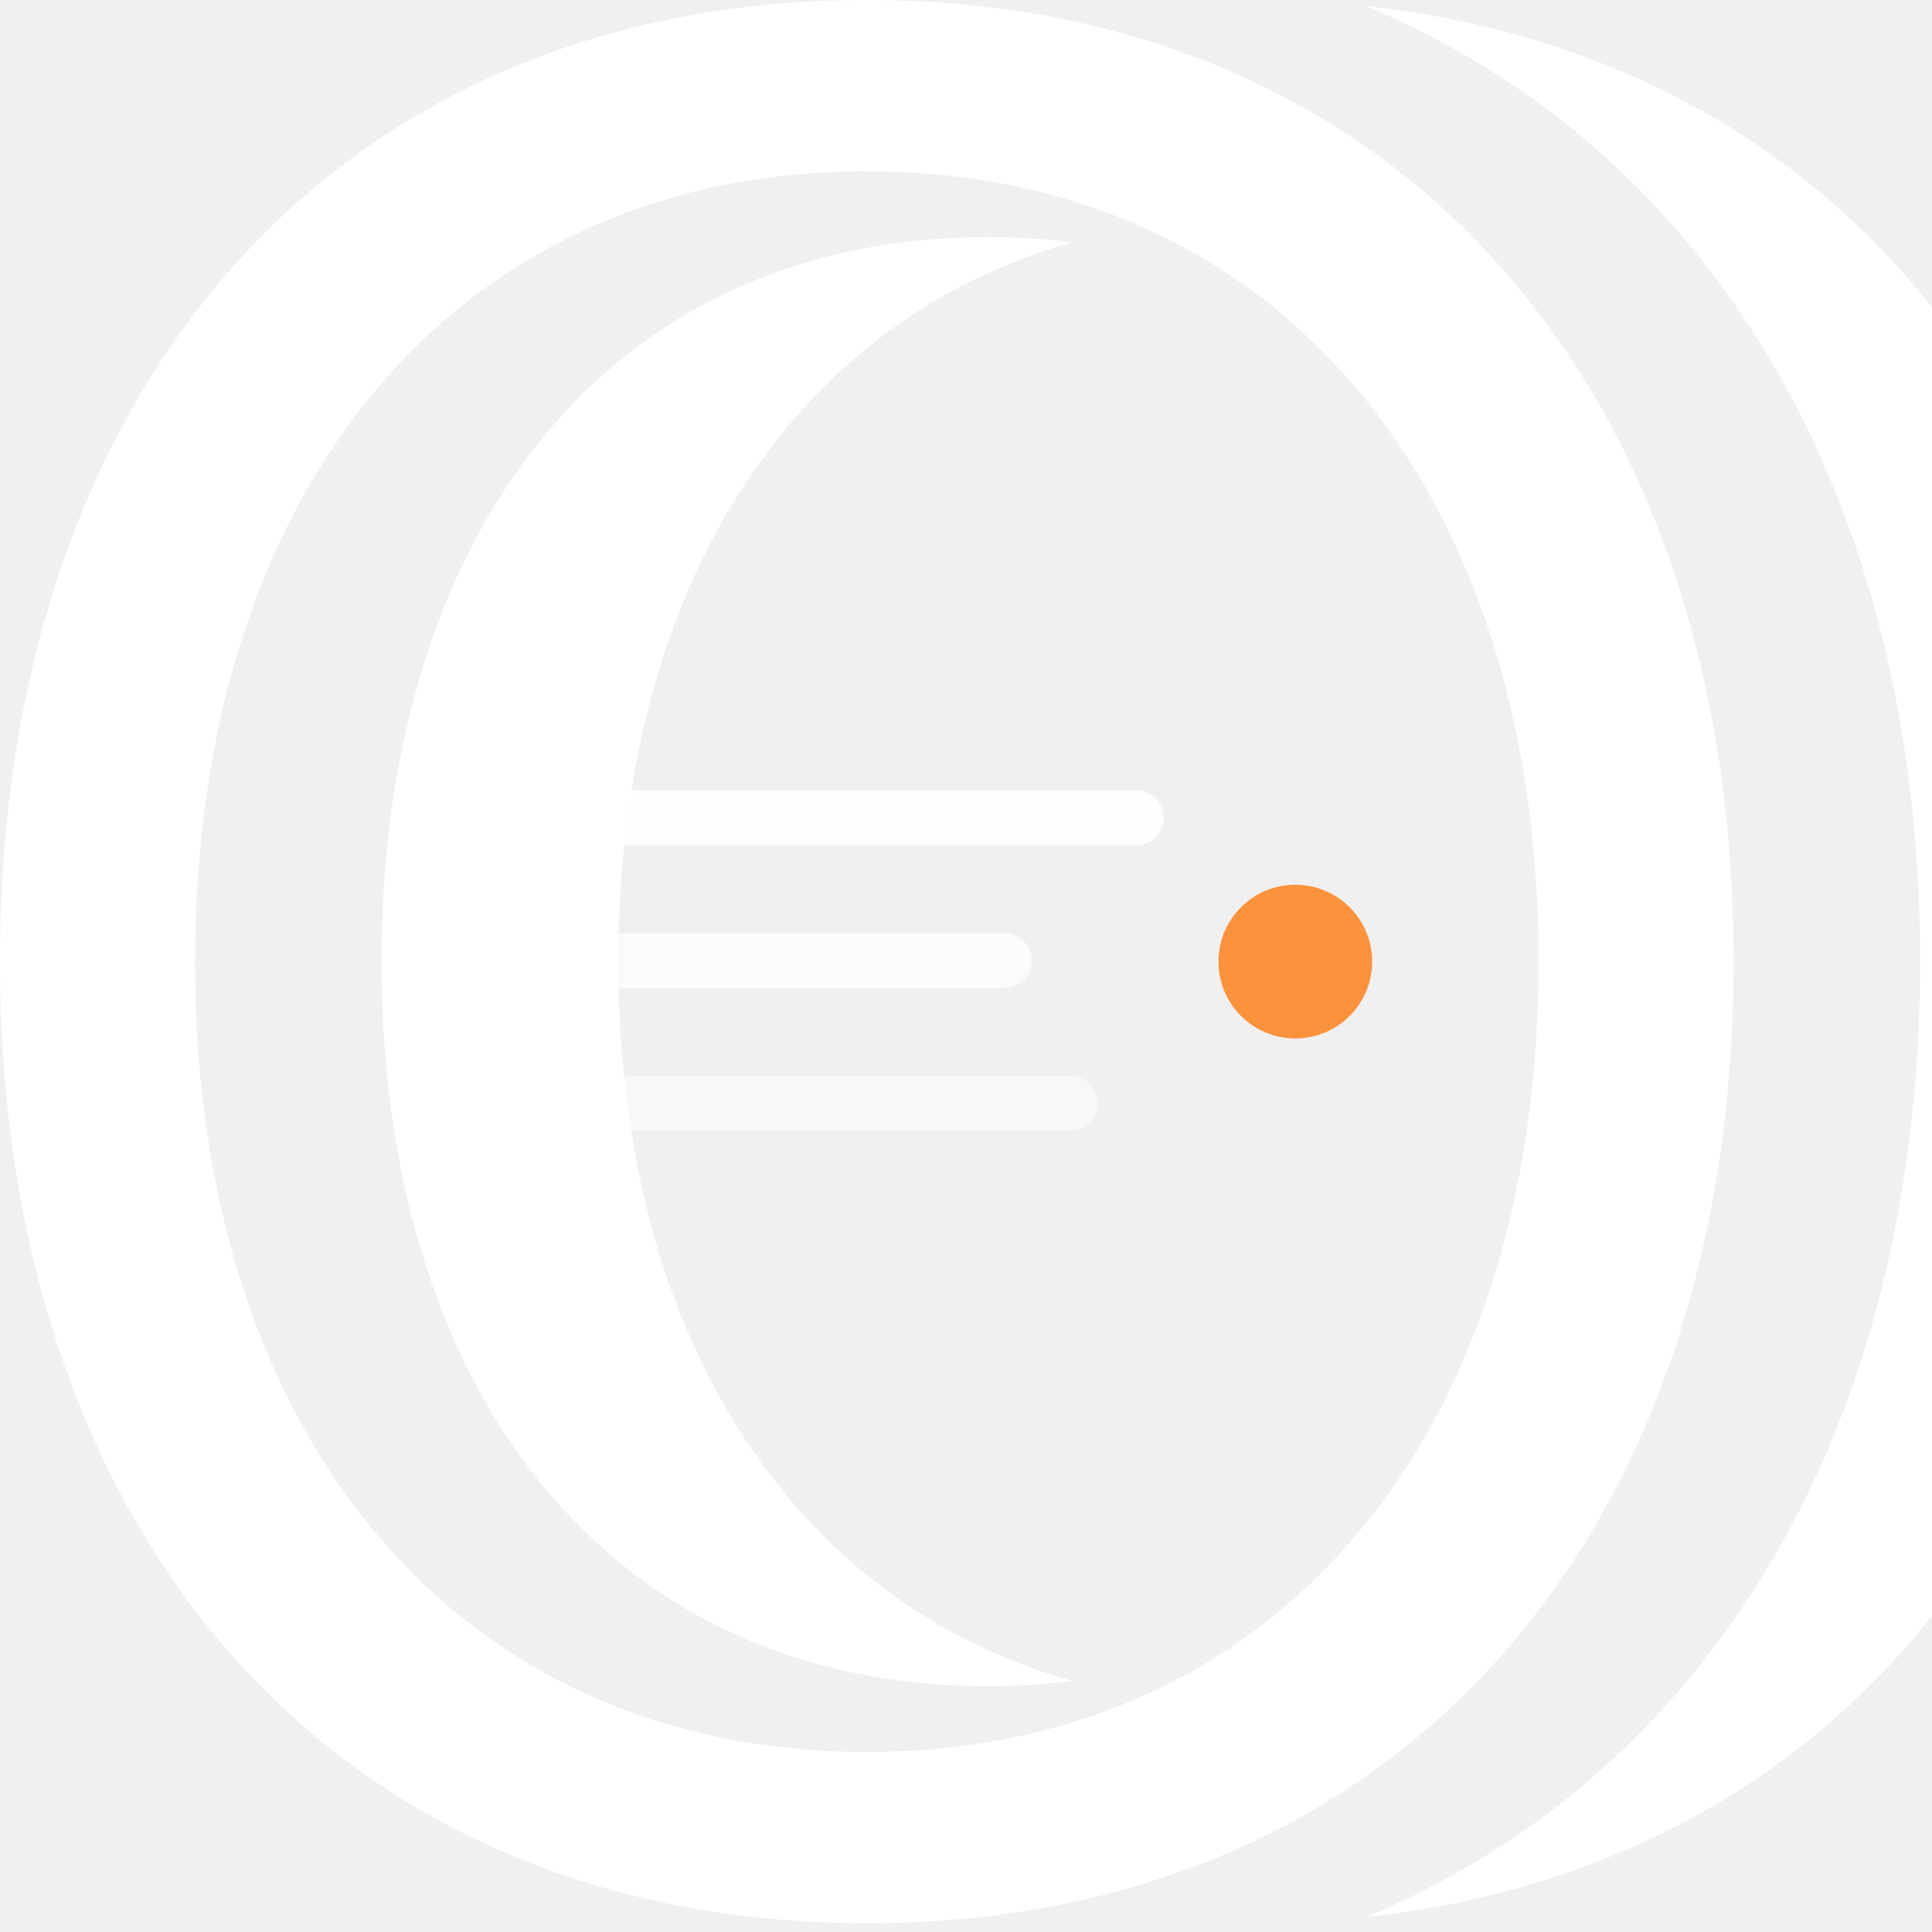
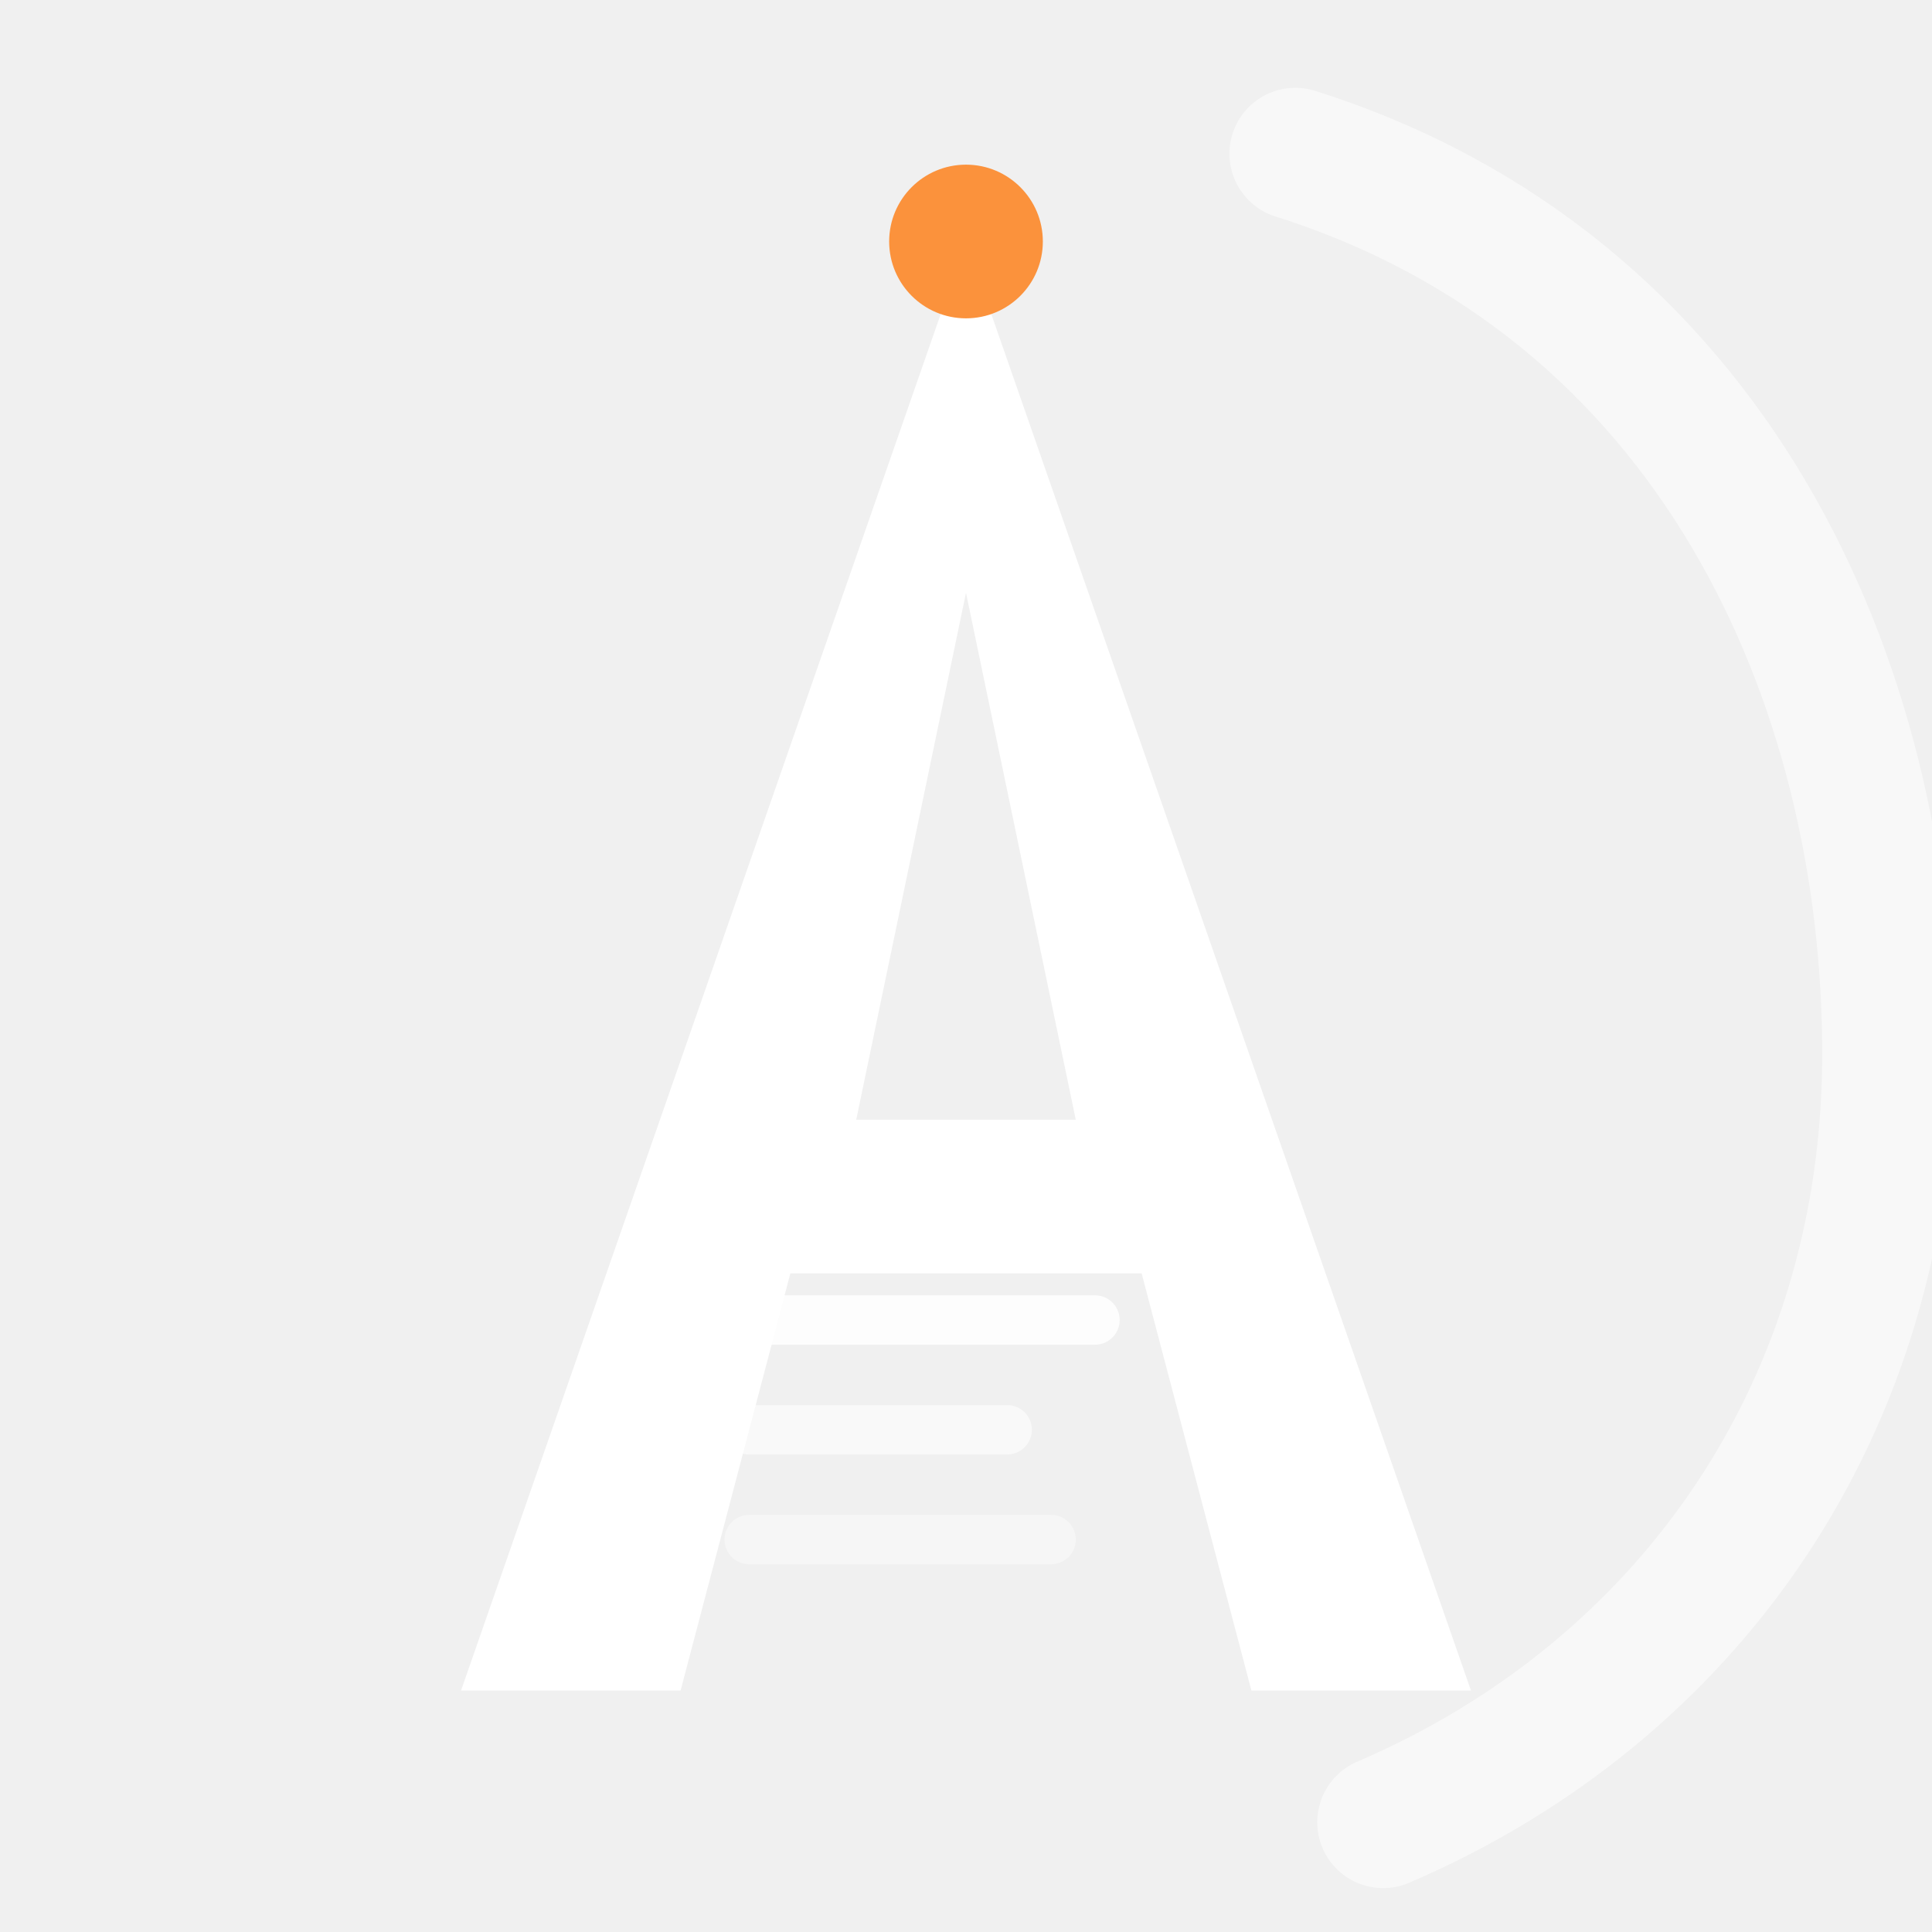
<svg xmlns="http://www.w3.org/2000/svg" width="176" height="176" viewBox="0 0 176 176" fill="none" role="img" aria-label="Agentmetry">
-   <path d="M78.96 175.2C31.2 175.2 0 140.64 0 87.6C0 34.56 31.2 0 78.96 0C126.72 0 157.92 34.56 157.92 87.6C157.92 140.64 126.72 175.2 78.96 175.2ZM78.96 159.6C115.92 159.6 140.16 131.28 140.16 87.6C140.16 43.92 115.92 15.6 78.96 15.6C42 15.6 17.76 43.92 17.76 87.6C17.76 131.28 42 159.6 78.96 159.6Z" fill="white" />
-   <path d="M124.443 0.561C167.185 5.211 194.56 38.481 194.56 87.6C194.56 136.719 167.185 169.988 124.443 174.638C134.991 170.245 144.216 163.724 151.806 155.308C166.768 138.715 174.92 115.278 174.92 87.6C174.92 59.922 166.768 36.485 151.806 19.892C144.216 11.476 134.991 4.954 124.443 0.561Z" fill="white" />
-   <path d="M89.96 21.6C92.62 21.6 95.199 21.76 97.694 22.073C72.337 29.175 56.319 53.382 56.319 87.6C56.319 121.818 72.337 146.024 97.694 153.126C95.199 153.439 92.62 153.6 89.96 153.6C73.127 153.6 59.537 147.208 50.068 136.089C40.519 124.877 34.76 108.368 34.76 87.6C34.76 66.832 40.519 50.323 50.068 39.111C59.537 27.992 73.127 21.6 89.96 21.6Z" fill="white" />
-   <rect x="52" y="72" width="54" height="5" rx="2.5" fill="white" opacity="0.92" />
-   <rect x="52" y="85" width="42" height="5" rx="2.5" fill="white" opacity="0.72" />
-   <rect x="52" y="98" width="48" height="5" rx="2.5" fill="white" opacity="0.52" />
-   <circle cx="118" cy="87.6" r="7" fill="#FB923C" />
+   <path d="M118 14C156 26 172 62 172 96C172 128 154 154 126 166" stroke="white" stroke-width="12" stroke-linecap="round" fill="none" opacity="0.55" />
+   <path fill-rule="evenodd" clip-rule="evenodd" d="M88 22L42 154H62L72 116H104L114 154H134L88 22ZM88 54L78 102H98L88 54Z" fill="white" />
+   <rect x="66" y="118" width="36" height="4.5" rx="2.25" fill="white" opacity="0.85" />
+   <rect x="66" y="128" width="28" height="4.5" rx="2.25" fill="white" opacity="0.6" />
+   <rect x="66" y="138" width="32" height="4.5" rx="2.25" fill="white" opacity="0.4" />
+   <circle cx="88" cy="22" r="7" fill="#FB923C" />
</svg>
